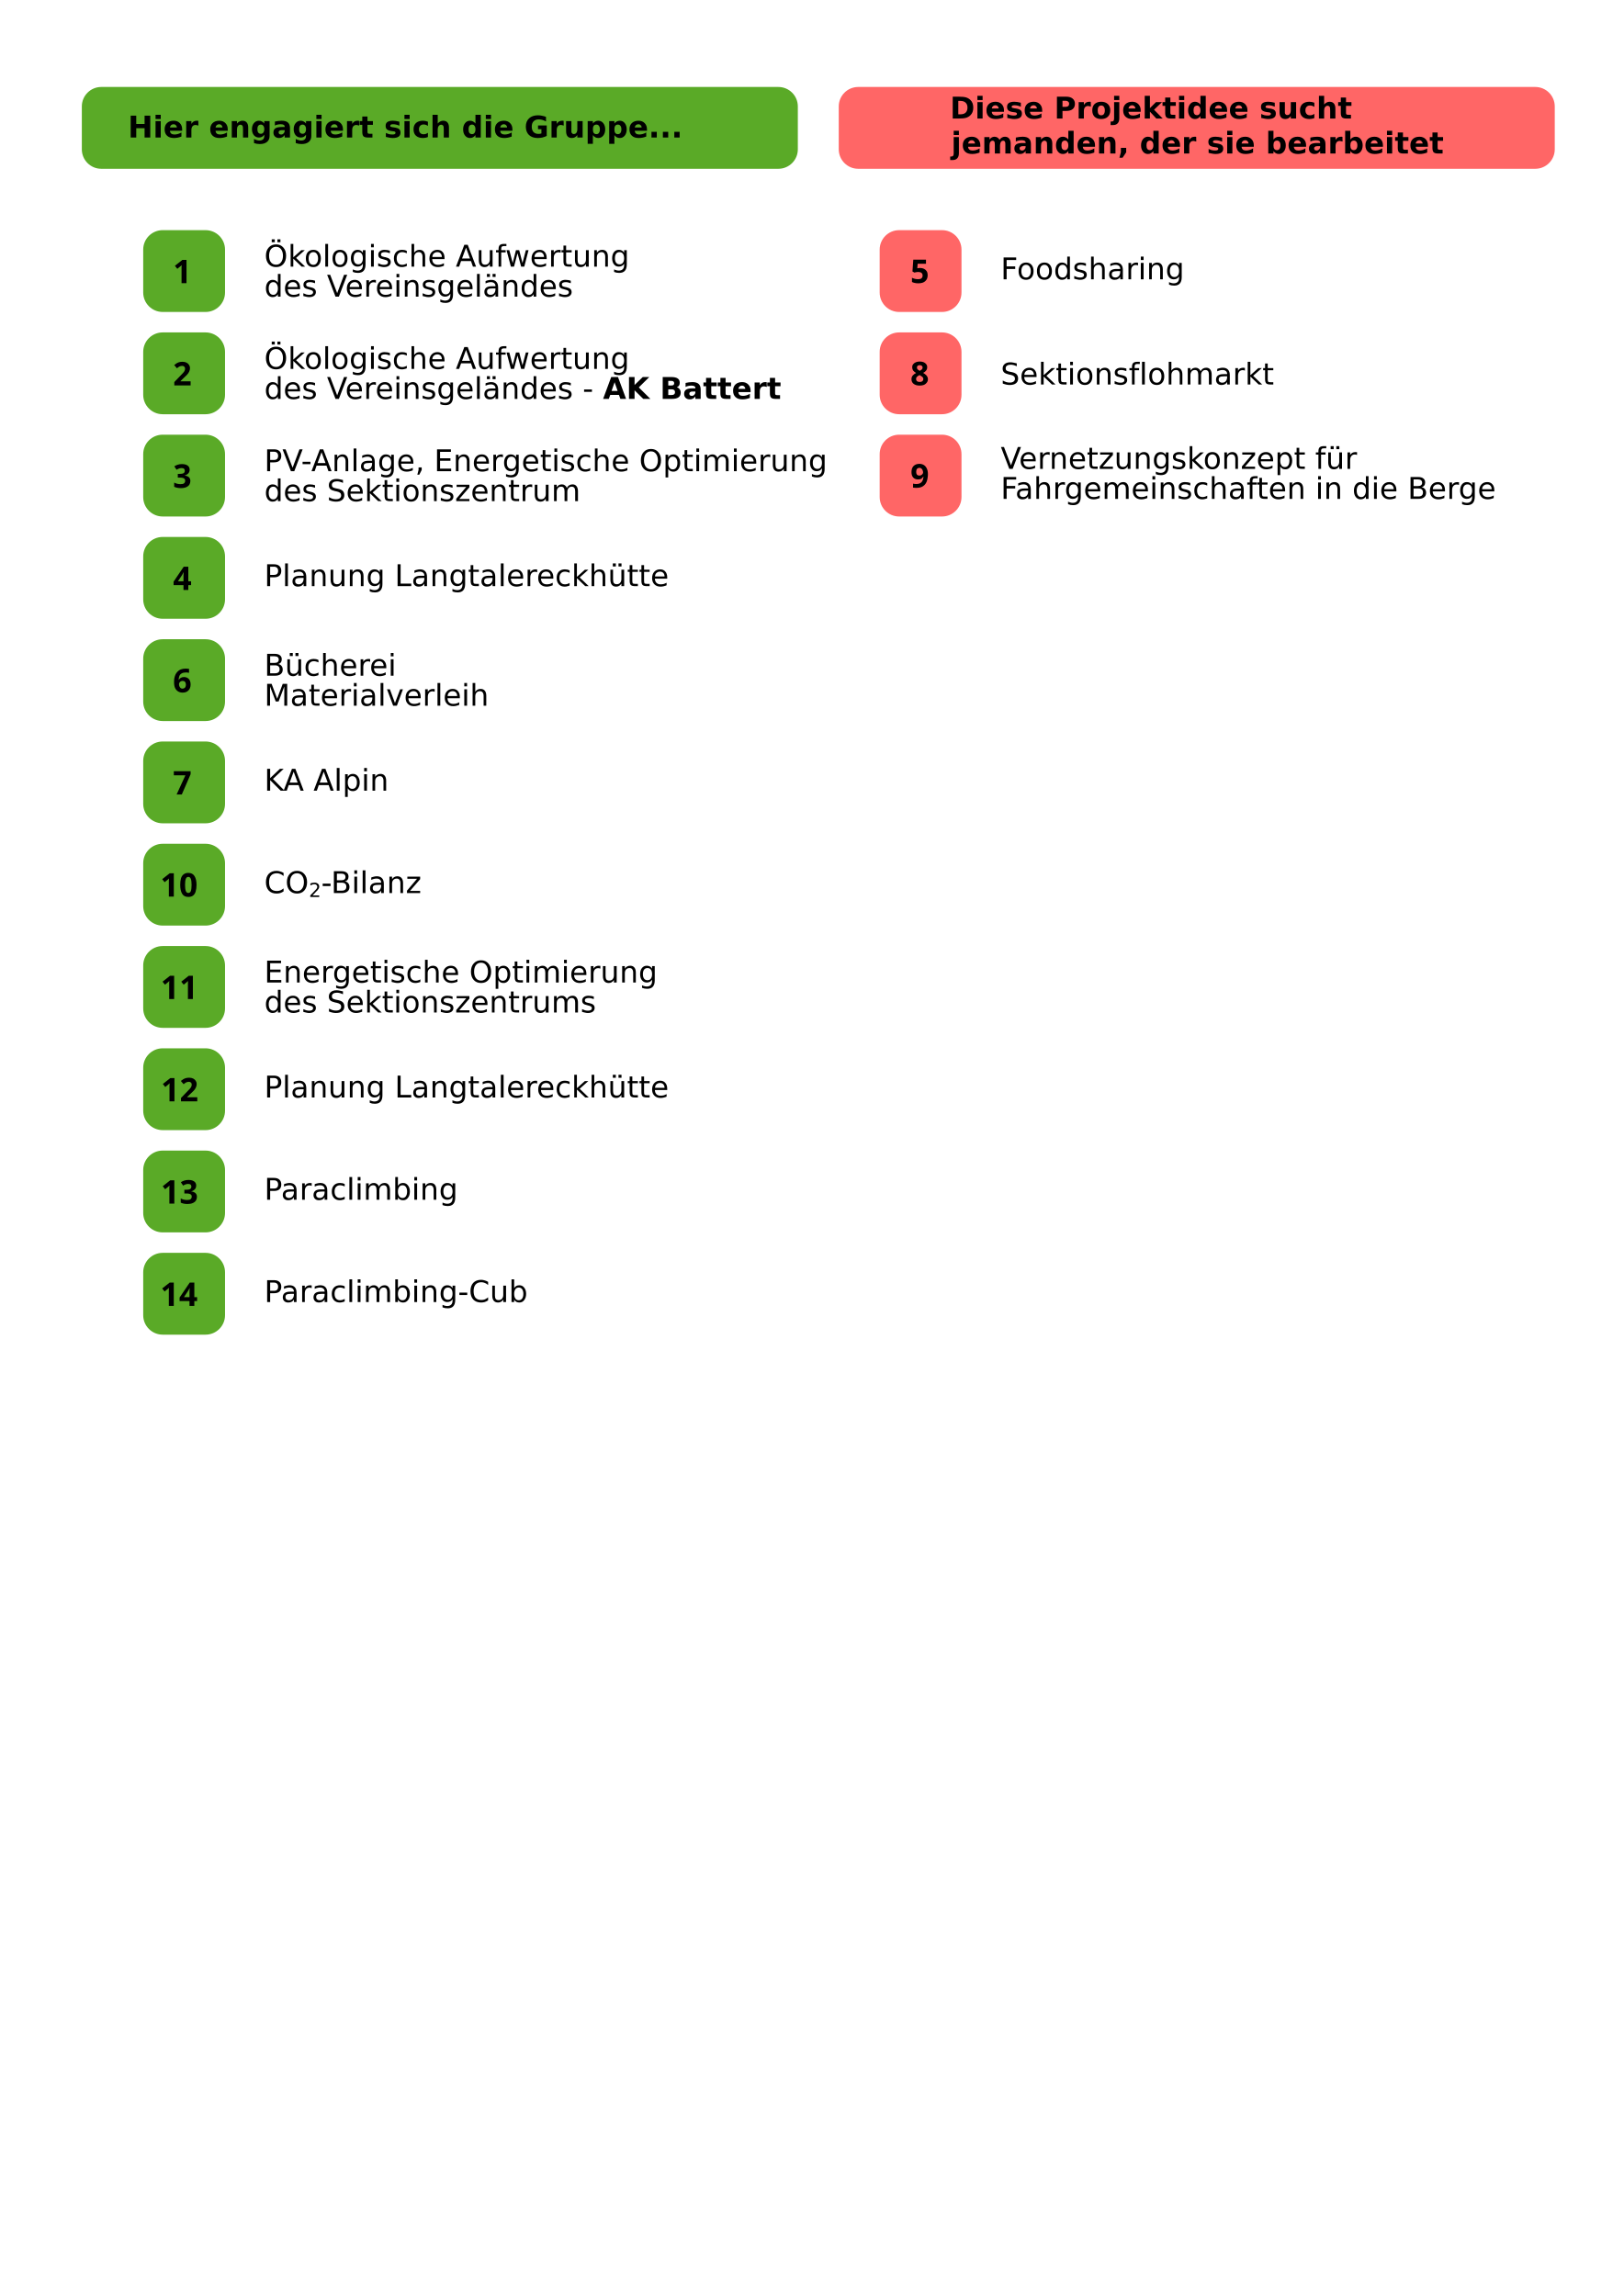
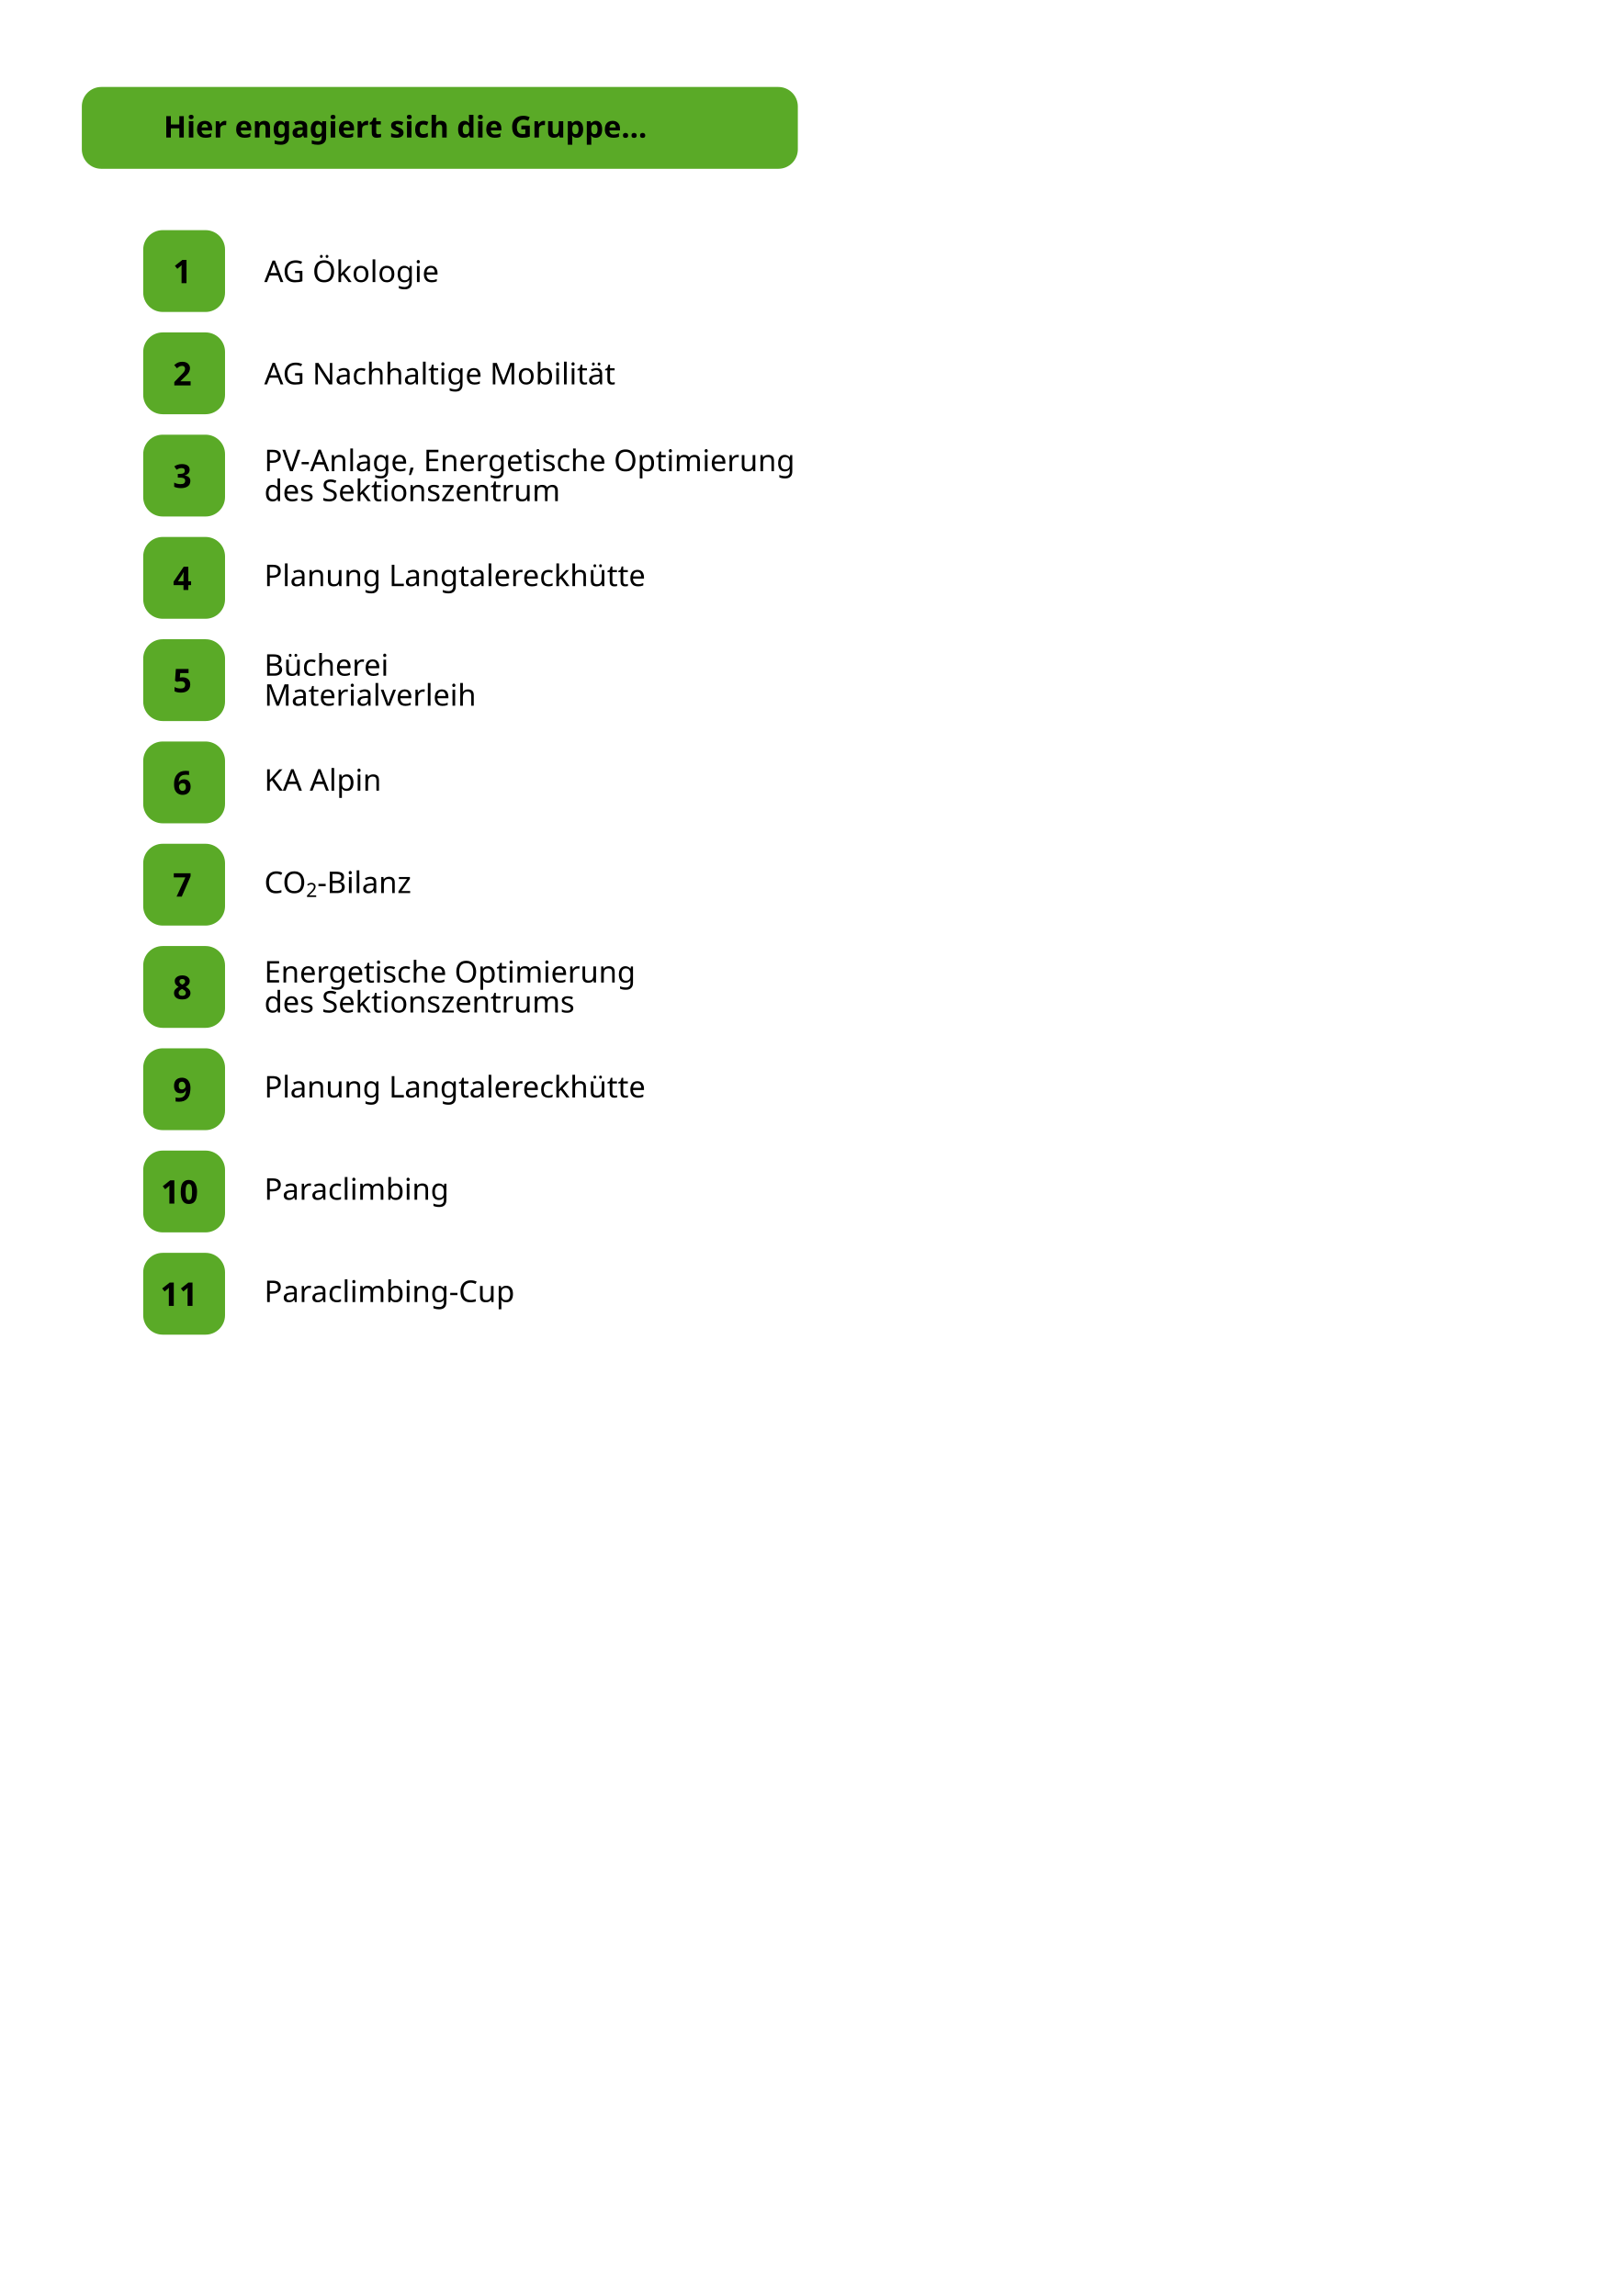
<svg xmlns="http://www.w3.org/2000/svg" width="210mm" height="297mm" viewBox="0 0 210 297" version="1.1" id="svg1490">
  <defs id="defs1484" />
  <g id="layer1">
    <g id="g2123">
      <rect ry="2.52" y="11.25" x="10.583" height="10.583" width="92.604" id="rect835-66" style="fill:#5aaa27;fill-opacity:1;stroke:none;stroke-width:0.9;stroke-linecap:square;stroke-linejoin:round;stroke-miterlimit:4;stroke-dasharray:none;stroke-opacity:1" />
      <text id="text839-7" y="17.789" x="56.911" style="font-style:normal;font-variant:normal;font-weight:normal;font-stretch:normal;font-size:4.939px;line-height:1.25;font-family:Verdana;-inkscape-font-specification:Verdana;font-variant-ligatures:normal;font-variant-caps:normal;font-variant-numeric:normal;text-align:center;letter-spacing:0px;word-spacing:0px;text-anchor:middle;fill:#000000;fill-opacity:1;stroke:none;stroke-width:0.706;stroke-miterlimit:4;stroke-dasharray:none" xml:space="preserve">
-         <tspan style="font-style:normal;font-variant:normal;font-weight:bold;font-stretch:normal;font-size:3.881px;font-family:'Bitstream Vera Sans';-inkscape-font-specification:'Bitstream Vera Sans Bold';font-variant-ligatures:normal;font-variant-caps:normal;font-variant-numeric:normal;text-align:center;text-anchor:middle;fill:#000000;fill-opacity:1;stroke-width:0.706;stroke-miterlimit:4;stroke-dasharray:none" y="17.789" x="56.911" id="tspan837-43">Hier engagiert sich die Gruppe...</tspan>
-       </text>
-     </g>
-     <rect style="fill:#ff6666;fill-opacity:1;stroke:none;stroke-width:2.087;stroke-linecap:square;stroke-linejoin:round;stroke-miterlimit:4;stroke-dasharray:none;stroke-opacity:0" id="rect835-66-24-0-52-35" width="92.604" height="10.583" x="108.479" y="11.25" ry="2.52" />
-     <g id="g2118" transform="translate(0.3888084,-0.1776296)">
-       <text id="text839-7-9" y="15.511" x="154.26" style="font-style:normal;font-variant:normal;font-weight:normal;font-stretch:normal;font-size:4.939px;line-height:1.25;font-family:Verdana;-inkscape-font-specification:Verdana;font-variant-ligatures:normal;font-variant-caps:normal;font-variant-numeric:normal;text-align:center;letter-spacing:0px;word-spacing:0px;text-anchor:middle;fill:#000000;fill-opacity:1;stroke:none;stroke-width:0.706;stroke-miterlimit:4;stroke-dasharray:none" xml:space="preserve">
-         <tspan style="font-style:normal;font-variant:normal;font-weight:bold;font-stretch:normal;font-size:3.881px;line-height:1;font-family:'Bitstream Vera Sans';-inkscape-font-specification:'Bitstream Vera Sans Bold';font-variant-ligatures:normal;font-variant-caps:normal;font-variant-numeric:normal;text-align:center;text-anchor:middle;fill:#000000;fill-opacity:1;stroke-width:0.706;stroke-miterlimit:4;stroke-dasharray:none" y="15.511" x="154.26" id="tspan837-43-4">Diese Projektidee sucht</tspan>
-         <tspan id="tspan2103" style="font-style:normal;font-variant:normal;font-weight:bold;font-stretch:normal;font-size:3.881px;line-height:1;font-family:'Bitstream Vera Sans';-inkscape-font-specification:'Bitstream Vera Sans Bold';font-variant-ligatures:normal;font-variant-caps:normal;font-variant-numeric:normal;text-align:center;text-anchor:middle;fill:#000000;fill-opacity:1;stroke-width:0.706;stroke-miterlimit:4;stroke-dasharray:none" y="21.685" x="154.26" />
-       </text>
-       <text id="text2111" y="20.038" x="122.628" style="font-style:normal;font-variant:normal;font-weight:bold;font-stretch:normal;font-size:3.881px;line-height:1;font-family:'Bitstream Vera Sans';-inkscape-font-specification:'Bitstream Vera Sans Bold';font-variant-ligatures:normal;font-variant-caps:normal;font-variant-numeric:normal;font-feature-settings:normal;text-align:start;writing-mode:lr-tb;text-anchor:start;fill:#000000;fill-opacity:0;stroke:none;stroke-width:0.265;stroke-opacity:1;paint-order:normal" xml:space="preserve">
-         <tspan style="fill:#000000;fill-opacity:1;stroke-width:0.265" y="20.038" x="122.628" id="tspan2109">jemanden, der sie bearbeitet</tspan>
+         <tspan style="font-style:normal;font-variant:normal;font-weight:bold;font-stretch:normal;font-size:3.881px;font-family:Verdana;-inkscape-font-specification:Verdana;font-variant-ligatures:normal;font-variant-caps:normal;font-variant-numeric:normal;text-align:center;text-anchor:middle;fill:#000000;fill-opacity:1;stroke-width:0.706;stroke-miterlimit:4;stroke-dasharray:none" y="17.789" x="56.911" id="tspan837-43">Hier engagiert sich die Gruppe...</tspan>
      </text>
    </g>
    <rect style="fill:#5aaa27;fill-opacity:1;stroke:none;stroke-width:0.706;stroke-linecap:square;stroke-linejoin:round;stroke-miterlimit:4;stroke-dasharray:none;stroke-opacity:0" id="rect835-66-24-0-1-1-6" width="10.583" height="10.583" x="18.521" y="29.771" ry="2.52" />
    <text xml:space="preserve" style="font-style:normal;font-weight:bold;font-size:4.233px;line-height:1.25;font-family:Verdana;letter-spacing:0px;word-spacing:0px;fill:#000000;fill-opacity:1;stroke:none;stroke-width:0.706;stroke-miterlimit:4;stroke-dasharray:none;-inkscape-font-specification:'Verdana Bold';font-stretch:normal;font-variant:normal;" x="22.37" y="36.631" id="text839-7-6-4">
      <tspan id="tspan837-43-06-1" x="22.37" y="36.631" style="font-style:normal;font-variant:normal;font-weight:bold;font-stretch:normal;font-size:4.233px;font-family:Verdana;-inkscape-font-specification:'Verdana Bold';fill:#000000;fill-opacity:1;stroke-width:0.706;stroke-miterlimit:4;stroke-dasharray:none;">1</tspan>
    </text>
-     <text id="text2174" y="34.49" x="34.176" style="font-style:normal;font-variant:normal;font-weight:bold;font-stretch:normal;font-size:3.881px;line-height:1;font-family:'Bitstream Vera Sans';-inkscape-font-specification:'Bitstream Vera Sans Bold';font-variant-ligatures:normal;font-variant-caps:normal;font-variant-numeric:normal;font-feature-settings:normal;text-align:start;writing-mode:lr-tb;text-anchor:start;fill:#000000;fill-opacity:1;stroke:none;stroke-width:0.265;stroke-opacity:1;paint-order:normal" xml:space="preserve">
-       <tspan style="font-style:normal;font-variant:normal;font-weight:normal;font-stretch:normal;line-height:1;font-family:'Bitstream Vera Sans';-inkscape-font-specification:'Bitstream Vera Sans';stroke-width:0.265" y="34.49" x="34.176" id="tspan2172">Ökologische Aufwertung</tspan>
-       <tspan id="tspan2176" style="font-style:normal;font-variant:normal;font-weight:normal;font-stretch:normal;line-height:1;font-family:'Bitstream Vera Sans';-inkscape-font-specification:'Bitstream Vera Sans';stroke-width:0.265" y="38.371" x="34.176">des Vereinsgeländes</tspan>
+     <text id="text2174" y="34.49" x="34.176" style="font-style:normal;font-variant:normal;font-weight:bold;font-stretch:normal;font-size:3.881px;line-height:1;font-family:Verdana;-inkscape-font-specification:Verdana;font-variant-ligatures:normal;font-variant-caps:normal;font-variant-numeric:normal;font-feature-settings:normal;text-align:start;writing-mode:lr-tb;text-anchor:start;fill:#000000;fill-opacity:1;stroke:none;stroke-width:0.265;stroke-opacity:1;paint-order:normal" xml:space="preserve">
+       <tspan style="font-style:normal;font-variant:normal;font-weight:normal;font-stretch:normal;line-height:1;font-family:Verdana;-inkscape-font-specification:'Bitstream Vera Sans';stroke-width:0.265" y="36.49" x="34.176" id="tspan2172">AG Ökologie</tspan>
    </text>
    <rect style="fill:#5aaa27;fill-opacity:1;stroke:none;stroke-width:0.706;stroke-linecap:square;stroke-linejoin:round;stroke-miterlimit:4;stroke-dasharray:none;stroke-opacity:0" id="rect835-66-24-0-1-1-6-6" width="10.583" height="10.583" x="18.521" y="43" ry="2.52" />
    <text xml:space="preserve" style="font-style:normal;font-weight:bold;font-size:4.233px;line-height:1.25;font-family:Verdana;letter-spacing:0px;word-spacing:0px;fill:#000000;fill-opacity:1;stroke:none;stroke-width:0.706;stroke-miterlimit:4;stroke-dasharray:none;-inkscape-font-specification:'Verdana Bold';font-stretch:normal;font-variant:normal;" x="22.37" y="49.861" id="text839-7-6-4-6">
      <tspan id="tspan837-43-06-1-18" x="22.37" y="49.861" style="font-style:normal;font-variant:normal;font-weight:bold;font-stretch:normal;font-size:4.233px;font-family:Verdana;-inkscape-font-specification:'Verdana Bold';fill:#000000;fill-opacity:1;stroke-width:0.706;stroke-miterlimit:4;stroke-dasharray:none;">2</tspan>
    </text>
-     <text id="text2174-2" y="47.719" x="34.176" style="font-style:normal;font-variant:normal;font-weight:bold;font-stretch:normal;font-size:3.881px;line-height:1;font-family:'Bitstream Vera Sans';-inkscape-font-specification:'Bitstream Vera Sans Bold';font-variant-ligatures:normal;font-variant-caps:normal;font-variant-numeric:normal;font-feature-settings:normal;text-align:start;writing-mode:lr-tb;text-anchor:start;fill:#000000;fill-opacity:1;stroke:none;stroke-width:0.265;stroke-opacity:1;paint-order:normal" xml:space="preserve">
-       <tspan style="font-style:normal;font-variant:normal;font-weight:normal;font-stretch:normal;line-height:1;font-family:'Bitstream Vera Sans';-inkscape-font-specification:'Bitstream Vera Sans';stroke-width:0.265" y="47.719" x="34.176" id="tspan2172-8">Ökologische Aufwertung</tspan>
-       <tspan id="tspan2176-5" style="font-style:normal;font-variant:normal;font-weight:normal;font-stretch:normal;line-height:1;font-family:'Bitstream Vera Sans';-inkscape-font-specification:'Bitstream Vera Sans';stroke-width:0.265" y="51.6" x="34.176">des Vereinsgeländes - <tspan style="-inkscape-font-specification:'Bitstream Vera Sans Bold';font-family:'Bitstream Vera Sans';font-weight:bold;font-style:normal;font-stretch:normal;font-variant:normal" id="tspan2491">AK Battert</tspan>
-       </tspan>
+     <text id="text2174-2" y="47.719" x="34.176" style="font-style:normal;font-variant:normal;font-weight:bold;font-stretch:normal;font-size:3.881px;line-height:1;font-family:Verdana;-inkscape-font-specification:Verdana;font-variant-ligatures:normal;font-variant-caps:normal;font-variant-numeric:normal;font-feature-settings:normal;text-align:start;writing-mode:lr-tb;text-anchor:start;fill:#000000;fill-opacity:1;stroke:none;stroke-width:0.265;stroke-opacity:1;paint-order:normal" xml:space="preserve">
+       <tspan style="font-style:normal;font-variant:normal;font-weight:normal;font-stretch:normal;line-height:1;font-family:Verdana;-inkscape-font-specification:'Bitstream Vera Sans';stroke-width:0.265" y="49.719" x="34.176" id="tspan2172-8">AG Nachhaltige Mobilität</tspan>
    </text>
    <rect style="fill:#5aaa27;fill-opacity:1;stroke:none;stroke-width:0.706;stroke-linecap:square;stroke-linejoin:round;stroke-miterlimit:4;stroke-dasharray:none;stroke-opacity:0" id="rect835-66-24-0-1-1-6-4" width="10.583" height="10.583" x="18.521" y="56.229" ry="2.52" />
    <text xml:space="preserve" style="font-style:normal;font-weight:bold;font-size:4.233px;line-height:1.25;font-family:Verdana;letter-spacing:0px;word-spacing:0px;fill:#000000;fill-opacity:1;stroke:none;stroke-width:0.706;stroke-miterlimit:4;stroke-dasharray:none;-inkscape-font-specification:'Verdana Bold';font-stretch:normal;font-variant:normal;" x="22.37" y="63.09" id="text839-7-6-4-3">
      <tspan id="tspan837-43-06-1-9" x="22.37" y="63.09" style="font-style:normal;font-variant:normal;font-weight:bold;font-stretch:normal;font-size:4.233px;font-family:Verdana;-inkscape-font-specification:'Verdana Bold';fill:#000000;fill-opacity:1;stroke-width:0.706;stroke-miterlimit:4;stroke-dasharray:none;">3</tspan>
    </text>
-     <text id="text2174-6" y="60.949" x="34.176" style="font-style:normal;font-variant:normal;font-weight:bold;font-stretch:normal;font-size:3.881px;line-height:1;font-family:'Bitstream Vera Sans';-inkscape-font-specification:'Bitstream Vera Sans Bold';font-variant-ligatures:normal;font-variant-caps:normal;font-variant-numeric:normal;font-feature-settings:normal;text-align:start;writing-mode:lr-tb;text-anchor:start;fill:#000000;fill-opacity:1;stroke:none;stroke-width:0.265;stroke-opacity:1;paint-order:normal" xml:space="preserve">
-       <tspan id="tspan2176-1" style="font-style:normal;font-variant:normal;font-weight:normal;font-stretch:normal;line-height:1;font-family:'Bitstream Vera Sans';-inkscape-font-specification:'Bitstream Vera Sans';stroke-width:0.265" y="60.949" x="34.176">PV-Anlage, Energetische Optimierung</tspan>
-       <tspan style="font-style:normal;font-variant:normal;font-weight:normal;font-stretch:normal;line-height:1;font-family:'Bitstream Vera Sans';-inkscape-font-specification:'Bitstream Vera Sans';stroke-width:0.265" y="64.829" x="34.176" id="tspan2495">des Sektionszentrum</tspan>
-     </text>
-     <text id="text2174-8" y="36.133" x="129.426" style="font-style:normal;font-variant:normal;font-weight:bold;font-stretch:normal;font-size:3.881px;line-height:1;font-family:'Bitstream Vera Sans';-inkscape-font-specification:'Bitstream Vera Sans Bold';font-variant-ligatures:normal;font-variant-caps:normal;font-variant-numeric:normal;font-feature-settings:normal;text-align:start;writing-mode:lr-tb;text-anchor:start;fill:#000000;fill-opacity:1;stroke:none;stroke-width:0.265;stroke-opacity:1;paint-order:normal" xml:space="preserve">
-       <tspan id="tspan2176-2" style="font-style:normal;font-variant:normal;font-weight:normal;font-stretch:normal;line-height:1;font-family:'Bitstream Vera Sans';-inkscape-font-specification:'Bitstream Vera Sans';stroke-width:0.265" y="36.133" x="129.426">Foodsharing</tspan>
-     </text>
-     <rect style="fill:#ff6666;fill-opacity:1;stroke:none;stroke-width:0.706;stroke-linecap:square;stroke-linejoin:round;stroke-miterlimit:4;stroke-dasharray:none;stroke-opacity:0" id="rect835-66-24-0-52-35-4" width="10.583" height="10.583" x="113.771" y="29.771" ry="2.52" />
-     <text xml:space="preserve" style="font-style:normal;font-weight:bold;font-size:4.233px;line-height:1.25;font-family:Verdana;letter-spacing:0px;word-spacing:0px;fill:#000000;fill-opacity:1;stroke:none;stroke-width:0.706;stroke-miterlimit:4;stroke-dasharray:none;-inkscape-font-specification:'Verdana Bold';font-stretch:normal;font-variant:normal;" x="117.746" y="36.602" id="text839-7-6-4-5">
-       <tspan id="tspan837-43-06-1-1" x="117.746" y="36.602" style="font-style:normal;font-variant:normal;font-weight:bold;font-stretch:normal;font-size:4.233px;font-family:Verdana;-inkscape-font-specification:'Verdana Bold';fill:#000000;fill-opacity:1;stroke-width:0.706;stroke-miterlimit:4;stroke-dasharray:none;">5</tspan>
-     </text>
-     <text id="text2174-8-9" y="49.738" x="129.426" style="font-style:normal;font-variant:normal;font-weight:bold;font-stretch:normal;font-size:3.881px;line-height:1;font-family:'Bitstream Vera Sans';-inkscape-font-specification:'Bitstream Vera Sans Bold';font-variant-ligatures:normal;font-variant-caps:normal;font-variant-numeric:normal;font-feature-settings:normal;text-align:start;writing-mode:lr-tb;text-anchor:start;fill:#000000;fill-opacity:1;stroke:none;stroke-width:0.265;stroke-opacity:1;paint-order:normal" xml:space="preserve">
-       <tspan id="tspan2176-2-7" style="font-style:normal;font-variant:normal;font-weight:normal;font-stretch:normal;line-height:1;font-family:'Bitstream Vera Sans';-inkscape-font-specification:'Bitstream Vera Sans';stroke-width:0.265" y="49.738" x="129.426">Sektionsflohmarkt</tspan>
-     </text>
-     <rect style="fill:#ff6666;fill-opacity:1;stroke:none;stroke-width:0.706;stroke-linecap:square;stroke-linejoin:round;stroke-miterlimit:4;stroke-dasharray:none;stroke-opacity:0" id="rect835-66-24-0-52-35-4-5" width="10.583" height="10.583" x="113.771" y="43" ry="2.52" />
-     <text xml:space="preserve" style="font-style:normal;font-weight:bold;font-size:4.233px;line-height:1.25;font-family:Verdana;letter-spacing:0px;word-spacing:0px;fill:#000000;fill-opacity:1;stroke:none;stroke-width:0.706;stroke-miterlimit:4;stroke-dasharray:none;-inkscape-font-specification:'Verdana Bold';font-stretch:normal;font-variant:normal;" x="117.746" y="49.832" id="text839-7-6-4-5-4">
-       <tspan id="tspan837-43-06-1-1-4" x="117.746" y="49.832" style="font-style:normal;font-variant:normal;font-weight:bold;font-stretch:normal;font-size:4.233px;font-family:Verdana;-inkscape-font-specification:'Verdana Bold';fill:#000000;fill-opacity:1;stroke-width:0.706;stroke-miterlimit:4;stroke-dasharray:none;">8</tspan>
-     </text>
-     <text id="text2174-8-6" y="60.651" x="129.426" style="font-style:normal;font-variant:normal;font-weight:bold;font-stretch:normal;font-size:3.881px;line-height:1;font-family:'Bitstream Vera Sans';-inkscape-font-specification:'Bitstream Vera Sans Bold';font-variant-ligatures:normal;font-variant-caps:normal;font-variant-numeric:normal;font-feature-settings:normal;text-align:start;writing-mode:lr-tb;text-anchor:start;fill:#000000;fill-opacity:1;stroke:none;stroke-width:0.265;stroke-opacity:1;paint-order:normal" xml:space="preserve">
-       <tspan id="tspan2176-2-6" style="font-style:normal;font-variant:normal;font-weight:normal;font-stretch:normal;line-height:1;font-family:'Bitstream Vera Sans';-inkscape-font-specification:'Bitstream Vera Sans';stroke-width:0.265" y="60.651" x="129.426">Vernetzungskonzept für</tspan>
-       <tspan style="font-style:normal;font-variant:normal;font-weight:normal;font-stretch:normal;line-height:1;font-family:'Bitstream Vera Sans';-inkscape-font-specification:'Bitstream Vera Sans';stroke-width:0.265" y="64.532" x="129.426" id="tspan2339">Fahrgemeinschaften in die Berge</tspan>
-     </text>
-     <rect style="fill:#ff6666;fill-opacity:1;stroke:none;stroke-width:0.706;stroke-linecap:square;stroke-linejoin:round;stroke-miterlimit:4;stroke-dasharray:none;stroke-opacity:0" id="rect835-66-24-0-52-35-4-51" width="10.583" height="10.583" x="113.771" y="56.229" ry="2.52" />
-     <text xml:space="preserve" style="font-style:normal;font-weight:bold;font-size:4.233px;line-height:1.25;font-family:Verdana;letter-spacing:0px;word-spacing:0px;fill:#000000;fill-opacity:1;stroke:none;stroke-width:0.706;stroke-miterlimit:4;stroke-dasharray:none;-inkscape-font-specification:'Verdana Bold';font-stretch:normal;font-variant:normal;" x="117.746" y="63.061" id="text839-7-6-4-5-49">
-       <tspan id="tspan837-43-06-1-1-5" x="117.746" y="63.061" style="font-style:normal;font-variant:normal;font-weight:bold;font-stretch:normal;font-size:4.233px;font-family:Verdana;-inkscape-font-specification:'Verdana Bold';fill:#000000;fill-opacity:1;stroke-width:0.706;stroke-miterlimit:4;stroke-dasharray:none;">9</tspan>
+     <text id="text2174-6" y="60.949" x="34.176" style="font-style:normal;font-variant:normal;font-weight:bold;font-stretch:normal;font-size:3.881px;line-height:1;font-family:Verdana;-inkscape-font-specification:Verdana;font-variant-ligatures:normal;font-variant-caps:normal;font-variant-numeric:normal;font-feature-settings:normal;text-align:start;writing-mode:lr-tb;text-anchor:start;fill:#000000;fill-opacity:1;stroke:none;stroke-width:0.265;stroke-opacity:1;paint-order:normal" xml:space="preserve">
+       <tspan id="tspan2176-1" style="font-style:normal;font-variant:normal;font-weight:normal;font-stretch:normal;line-height:1;font-family:Verdana;-inkscape-font-specification:'Bitstream Vera Sans';stroke-width:0.265" y="60.949" x="34.176">PV-Anlage, Energetische Optimierung</tspan>
+       <tspan style="font-style:normal;font-variant:normal;font-weight:normal;font-stretch:normal;line-height:1;font-family:Verdana;-inkscape-font-specification:'Bitstream Vera Sans';stroke-width:0.265" y="64.829" x="34.176" id="tspan2495">des Sektionszentrum</tspan>
    </text>
    <rect style="fill:#5aaa27;fill-opacity:1;stroke:none;stroke-width:0.706;stroke-linecap:square;stroke-linejoin:round;stroke-miterlimit:4;stroke-dasharray:none;stroke-opacity:0" id="rect835-66-24-0-1-1-6-7" width="10.583" height="10.583" x="18.521" y="69.458" ry="2.52" />
    <text xml:space="preserve" style="font-style:normal;font-weight:bold;font-size:4.233px;line-height:1.25;font-family:Verdana;letter-spacing:0px;word-spacing:0px;fill:#000000;fill-opacity:1;stroke:none;stroke-width:0.706;stroke-miterlimit:4;stroke-dasharray:none;-inkscape-font-specification:'Verdana Bold';font-stretch:normal;font-variant:normal;" x="22.37" y="76.319" id="text839-7-6-4-2">
      <tspan id="tspan837-43-06-1-0" x="22.37" y="76.319" style="font-style:normal;font-variant:normal;font-weight:bold;font-stretch:normal;font-size:4.233px;font-family:Verdana;-inkscape-font-specification:'Verdana Bold';fill:#000000;fill-opacity:1;stroke-width:0.706;stroke-miterlimit:4;stroke-dasharray:none;">4</tspan>
    </text>
-     <text id="text2174-9" y="75.821" x="34.176" style="font-style:normal;font-variant:normal;font-weight:bold;font-stretch:normal;font-size:3.881px;line-height:1;font-family:'Bitstream Vera Sans';-inkscape-font-specification:'Bitstream Vera Sans Bold';font-variant-ligatures:normal;font-variant-caps:normal;font-variant-numeric:normal;font-feature-settings:normal;text-align:start;writing-mode:lr-tb;text-anchor:start;fill:#000000;fill-opacity:1;stroke:none;stroke-width:0.265;stroke-opacity:1;paint-order:normal" xml:space="preserve">
-       <tspan id="tspan2176-58" style="font-style:normal;font-variant:normal;font-weight:normal;font-stretch:normal;line-height:1;font-family:'Bitstream Vera Sans';-inkscape-font-specification:'Bitstream Vera Sans';stroke-width:0.265" y="75.821" x="34.176">Planung Langtalereckhütte</tspan>
+     <text id="text2174-9" y="75.821" x="34.176" style="font-style:normal;font-variant:normal;font-weight:bold;font-stretch:normal;font-size:3.881px;line-height:1;font-family:Verdana;-inkscape-font-specification:Verdana;font-variant-ligatures:normal;font-variant-caps:normal;font-variant-numeric:normal;font-feature-settings:normal;text-align:start;writing-mode:lr-tb;text-anchor:start;fill:#000000;fill-opacity:1;stroke:none;stroke-width:0.265;stroke-opacity:1;paint-order:normal" xml:space="preserve">
+       <tspan id="tspan2176-58" style="font-style:normal;font-variant:normal;font-weight:normal;font-stretch:normal;line-height:1;font-family:Verdana;-inkscape-font-specification:'Bitstream Vera Sans';stroke-width:0.265" y="75.821" x="34.176">Planung Langtalereckhütte</tspan>
    </text>
    <rect style="fill:#5aaa27;fill-opacity:1;stroke:none;stroke-width:0.706;stroke-linecap:square;stroke-linejoin:round;stroke-miterlimit:4;stroke-dasharray:none;stroke-opacity:0" id="rect835-66-24-0-1-1-6-6-7" width="10.583" height="10.583" x="18.521" y="82.688" ry="2.52" />
    <text xml:space="preserve" style="font-style:normal;font-weight:bold;font-size:4.233px;line-height:1.25;font-family:Verdana;letter-spacing:0px;word-spacing:0px;fill:#000000;fill-opacity:1;stroke:none;stroke-width:0.706;stroke-miterlimit:4;stroke-dasharray:none;-inkscape-font-specification:'Verdana Bold';font-stretch:normal;font-variant:normal;" x="22.37" y="89.548" id="text839-7-6-4-6-3">
-       <tspan id="tspan837-43-06-1-18-5" x="22.37" y="89.548" style="font-style:normal;font-variant:normal;font-weight:bold;font-stretch:normal;font-size:4.233px;font-family:Verdana;-inkscape-font-specification:'Verdana Bold';fill:#000000;fill-opacity:1;stroke-width:0.706;stroke-miterlimit:4;stroke-dasharray:none;">6</tspan>
+       <tspan id="tspan837-43-06-1-18-5" x="22.37" y="89.548" style="font-style:normal;font-variant:normal;font-weight:bold;font-stretch:normal;font-size:4.233px;font-family:Verdana;-inkscape-font-specification:'Verdana Bold';fill:#000000;fill-opacity:1;stroke-width:0.706;stroke-miterlimit:4;stroke-dasharray:none;">5</tspan>
    </text>
-     <text id="text2174-2-8" y="87.407" x="34.176" style="font-style:normal;font-variant:normal;font-weight:bold;font-stretch:normal;font-size:3.881px;line-height:1;font-family:'Bitstream Vera Sans';-inkscape-font-specification:'Bitstream Vera Sans Bold';font-variant-ligatures:normal;font-variant-caps:normal;font-variant-numeric:normal;font-feature-settings:normal;text-align:start;writing-mode:lr-tb;text-anchor:start;fill:#000000;fill-opacity:1;stroke:none;stroke-width:0.265;stroke-opacity:1;paint-order:normal" xml:space="preserve">
-       <tspan style="font-style:normal;font-variant:normal;font-weight:normal;font-stretch:normal;line-height:1;font-family:'Bitstream Vera Sans';-inkscape-font-specification:'Bitstream Vera Sans';stroke-width:0.265" y="87.407" x="34.176" id="tspan2172-8-1">Bücherei</tspan>
-       <tspan id="tspan2176-5-6" style="font-style:normal;font-variant:normal;font-weight:normal;font-stretch:normal;line-height:1;font-family:'Bitstream Vera Sans';-inkscape-font-specification:'Bitstream Vera Sans';stroke-width:0.265" y="91.287" x="34.176">Materialverleih</tspan>
+     <text id="text2174-2-8" y="87.407" x="34.176" style="font-style:normal;font-variant:normal;font-weight:bold;font-stretch:normal;font-size:3.881px;line-height:1;font-family:Verdana;-inkscape-font-specification:Verdana;font-variant-ligatures:normal;font-variant-caps:normal;font-variant-numeric:normal;font-feature-settings:normal;text-align:start;writing-mode:lr-tb;text-anchor:start;fill:#000000;fill-opacity:1;stroke:none;stroke-width:0.265;stroke-opacity:1;paint-order:normal" xml:space="preserve">
+       <tspan style="font-style:normal;font-variant:normal;font-weight:normal;font-stretch:normal;line-height:1;font-family:Verdana;-inkscape-font-specification:'Bitstream Vera Sans';stroke-width:0.265" y="87.407" x="34.176" id="tspan2172-8-1">Bücherei</tspan>
+       <tspan id="tspan2176-5-6" style="font-style:normal;font-variant:normal;font-weight:normal;font-stretch:normal;line-height:1;font-family:Verdana;-inkscape-font-specification:'Bitstream Vera Sans';stroke-width:0.265" y="91.287" x="34.176">Materialverleih</tspan>
    </text>
    <rect style="fill:#5aaa27;fill-opacity:1;stroke:none;stroke-width:0.706;stroke-linecap:square;stroke-linejoin:round;stroke-miterlimit:4;stroke-dasharray:none;stroke-opacity:0" id="rect835-66-24-0-1-1-6-4-1" width="10.583" height="10.583" x="18.521" y="95.917" ry="2.52" />
    <text xml:space="preserve" style="font-style:normal;font-weight:bold;font-size:4.233px;line-height:1.25;font-family:Verdana;letter-spacing:0px;word-spacing:0px;fill:#000000;fill-opacity:1;stroke:none;stroke-width:0.706;stroke-miterlimit:4;stroke-dasharray:none;-inkscape-font-specification:'Verdana Bold';font-stretch:normal;font-variant:normal;" x="22.37" y="102.777" id="text839-7-6-4-3-5">
-       <tspan id="tspan837-43-06-1-9-0" x="22.37" y="102.777" style="font-style:normal;font-variant:normal;font-weight:bold;font-stretch:normal;font-size:4.233px;font-family:Verdana;-inkscape-font-specification:'Verdana Bold';fill:#000000;fill-opacity:1;stroke-width:0.706;stroke-miterlimit:4;stroke-dasharray:none;">7</tspan>
+       <tspan id="tspan837-43-06-1-9-0" x="22.37" y="102.777" style="font-style:normal;font-variant:normal;font-weight:bold;font-stretch:normal;font-size:4.233px;font-family:Verdana;-inkscape-font-specification:'Verdana Bold';fill:#000000;fill-opacity:1;stroke-width:0.706;stroke-miterlimit:4;stroke-dasharray:none;">6</tspan>
    </text>
-     <text id="text2174-6-3" y="102.279" x="34.176" style="font-style:normal;font-variant:normal;font-weight:bold;font-stretch:normal;font-size:3.881px;line-height:1;font-family:'Bitstream Vera Sans';-inkscape-font-specification:'Bitstream Vera Sans Bold';font-variant-ligatures:normal;font-variant-caps:normal;font-variant-numeric:normal;font-feature-settings:normal;text-align:start;writing-mode:lr-tb;text-anchor:start;fill:#000000;fill-opacity:1;stroke:none;stroke-width:0.265;stroke-opacity:1;paint-order:normal" xml:space="preserve">
-       <tspan id="tspan2176-1-2" style="font-style:normal;font-variant:normal;font-weight:normal;font-stretch:normal;line-height:1;font-family:'Bitstream Vera Sans';-inkscape-font-specification:'Bitstream Vera Sans';stroke-width:0.265" y="102.279" x="34.176">KA Alpin</tspan>
+     <text id="text2174-6-3" y="102.279" x="34.176" style="font-style:normal;font-variant:normal;font-weight:bold;font-stretch:normal;font-size:3.881px;line-height:1;font-family:Verdana;-inkscape-font-specification:Verdana;font-variant-ligatures:normal;font-variant-caps:normal;font-variant-numeric:normal;font-feature-settings:normal;text-align:start;writing-mode:lr-tb;text-anchor:start;fill:#000000;fill-opacity:1;stroke:none;stroke-width:0.265;stroke-opacity:1;paint-order:normal" xml:space="preserve">
+       <tspan id="tspan2176-1-2" style="font-style:normal;font-variant:normal;font-weight:normal;font-stretch:normal;line-height:1;font-family:Verdana;-inkscape-font-specification:'Bitstream Vera Sans';stroke-width:0.265" y="102.279" x="34.176">KA Alpin</tspan>
    </text>
    <rect style="fill:#5aaa27;fill-opacity:1;stroke:none;stroke-width:0.706;stroke-linecap:square;stroke-linejoin:round;stroke-miterlimit:4;stroke-dasharray:none;stroke-opacity:0" id="rect835-66-24-0-1-1-6-1" width="10.583" height="10.583" x="18.521" y="109.146" ry="2.52" />
    <text xml:space="preserve" style="font-style:normal;font-weight:bold;font-size:4.233px;line-height:1.25;font-family:Verdana;letter-spacing:0px;word-spacing:0px;fill:#000000;fill-opacity:1;stroke:none;stroke-width:0.706;stroke-miterlimit:4;stroke-dasharray:none;-inkscape-font-specification:'Verdana Bold';font-stretch:normal;font-variant:normal;" x="20.731" y="115.978" id="text839-7-6-4-9">
-       <tspan id="tspan837-43-06-1-8" x="20.731" y="115.978" style="font-style:normal;font-variant:normal;font-weight:bold;font-stretch:normal;font-size:4.233px;font-family:Verdana;-inkscape-font-specification:'Verdana Bold';fill:#000000;fill-opacity:1;stroke-width:0.706;stroke-miterlimit:4;stroke-dasharray:none;">10</tspan>
+       <tspan id="tspan837-43-06-1-8" x="22.369" y="115.978" style="font-style:normal;font-variant:normal;font-weight:bold;font-stretch:normal;font-size:4.233px;font-family:Verdana;-inkscape-font-specification:'Verdana Bold';fill:#000000;fill-opacity:1;stroke-width:0.706;stroke-miterlimit:4;stroke-dasharray:none;">7</tspan>
    </text>
-     <text id="text2174-3" y="115.524" x="34.176" style="font-style:normal;font-variant:normal;font-weight:bold;font-stretch:normal;font-size:3.881px;line-height:1;font-family:'Bitstream Vera Sans';-inkscape-font-specification:'Bitstream Vera Sans Bold';font-variant-ligatures:normal;font-variant-caps:normal;font-variant-numeric:normal;font-feature-settings:normal;text-align:start;writing-mode:lr-tb;text-anchor:start;fill:#000000;fill-opacity:1;stroke:none;stroke-width:0.265;stroke-opacity:1;paint-order:normal" xml:space="preserve">
-       <tspan id="tspan2176-0" style="font-style:normal;font-variant:normal;font-weight:normal;font-stretch:normal;line-height:1;font-family:'Bitstream Vera Sans';-inkscape-font-specification:'Bitstream Vera Sans';stroke-width:0.265" y="115.524" x="34.176">CO<tspan style="font-size:65%;baseline-shift:sub" id="tspan2503">2</tspan>-Bilanz</tspan>
+     <text id="text2174-3" y="115.524" x="34.176" style="font-style:normal;font-variant:normal;font-weight:bold;font-stretch:normal;font-size:3.881px;line-height:1;font-family:Verdana;-inkscape-font-specification:Verdana;font-variant-ligatures:normal;font-variant-caps:normal;font-variant-numeric:normal;font-feature-settings:normal;text-align:start;writing-mode:lr-tb;text-anchor:start;fill:#000000;fill-opacity:1;stroke:none;stroke-width:0.265;stroke-opacity:1;paint-order:normal" xml:space="preserve">
+       <tspan id="tspan2176-0" style="font-style:normal;font-variant:normal;font-weight:normal;font-stretch:normal;line-height:1;font-family:Verdana;-inkscape-font-specification:'Bitstream Vera Sans';stroke-width:0.265" y="115.524" x="34.176">CO<tspan style="font-size:65%;baseline-shift:sub" id="tspan2503">2</tspan>-Bilanz</tspan>
    </text>
    <rect style="fill:#5aaa27;fill-opacity:1;stroke:none;stroke-width:0.706;stroke-linecap:square;stroke-linejoin:round;stroke-miterlimit:4;stroke-dasharray:none;stroke-opacity:0" id="rect835-66-24-0-1-1-6-6-5" width="10.583" height="10.583" x="18.521" y="122.375" ry="2.52" />
    <text xml:space="preserve" style="font-style:normal;font-weight:bold;font-size:4.233px;line-height:1.25;font-family:Verdana;letter-spacing:0px;word-spacing:0px;fill:#000000;fill-opacity:1;stroke:none;stroke-width:0.706;stroke-miterlimit:4;stroke-dasharray:none;-inkscape-font-specification:'Verdana Bold';font-stretch:normal;font-variant:normal;" x="20.775" y="129.236" id="text839-7-6-4-6-2">
-       <tspan id="tspan837-43-06-1-18-6" x="20.775" y="129.236" style="font-style:normal;font-variant:normal;font-weight:bold;font-stretch:normal;font-size:4.233px;font-family:Verdana;-inkscape-font-specification:'Verdana Bold';fill:#000000;fill-opacity:1;stroke-width:0.706;stroke-miterlimit:4;stroke-dasharray:none;">11</tspan>
+       <tspan id="tspan837-43-06-1-18-6" x="22.369" y="129.236" style="font-style:normal;font-variant:normal;font-weight:bold;font-stretch:normal;font-size:4.233px;font-family:Verdana;-inkscape-font-specification:'Verdana Bold';fill:#000000;fill-opacity:1;stroke-width:0.706;stroke-miterlimit:4;stroke-dasharray:none;">8</tspan>
    </text>
-     <text id="text2174-2-6" y="127.094" x="34.176" style="font-style:normal;font-variant:normal;font-weight:bold;font-stretch:normal;font-size:3.881px;line-height:1;font-family:'Bitstream Vera Sans';-inkscape-font-specification:'Bitstream Vera Sans Bold';font-variant-ligatures:normal;font-variant-caps:normal;font-variant-numeric:normal;font-feature-settings:normal;text-align:start;writing-mode:lr-tb;text-anchor:start;fill:#000000;fill-opacity:1;stroke:none;stroke-width:0.265;stroke-opacity:1;paint-order:normal" xml:space="preserve">
-       <tspan style="font-style:normal;font-variant:normal;font-weight:normal;font-stretch:normal;line-height:1;font-family:'Bitstream Vera Sans';-inkscape-font-specification:'Bitstream Vera Sans';stroke-width:0.265" y="127.094" x="34.176" id="tspan2172-8-4">Energetische Optimierung</tspan>
-       <tspan id="tspan2176-5-7" style="font-style:normal;font-variant:normal;font-weight:normal;font-stretch:normal;line-height:1;font-family:'Bitstream Vera Sans';-inkscape-font-specification:'Bitstream Vera Sans';stroke-width:0.265" y="130.975" x="34.176">des Sektionszentrums</tspan>
+     <text id="text2174-2-6" y="127.094" x="34.176" style="font-style:normal;font-variant:normal;font-weight:bold;font-stretch:normal;font-size:3.881px;line-height:1;font-family:Verdana;-inkscape-font-specification:Verdana;font-variant-ligatures:normal;font-variant-caps:normal;font-variant-numeric:normal;font-feature-settings:normal;text-align:start;writing-mode:lr-tb;text-anchor:start;fill:#000000;fill-opacity:1;stroke:none;stroke-width:0.265;stroke-opacity:1;paint-order:normal" xml:space="preserve">
+       <tspan style="font-style:normal;font-variant:normal;font-weight:normal;font-stretch:normal;line-height:1;font-family:Verdana;-inkscape-font-specification:'Bitstream Vera Sans';stroke-width:0.265" y="127.094" x="34.176" id="tspan2172-8-4">Energetische Optimierung</tspan>
+       <tspan id="tspan2176-5-7" style="font-style:normal;font-variant:normal;font-weight:normal;font-stretch:normal;line-height:1;font-family:Verdana;-inkscape-font-specification:'Bitstream Vera Sans';stroke-width:0.265" y="130.975" x="34.176">des Sektionszentrums</tspan>
    </text>
    <rect style="fill:#5aaa27;fill-opacity:1;stroke:none;stroke-width:0.706;stroke-linecap:square;stroke-linejoin:round;stroke-miterlimit:4;stroke-dasharray:none;stroke-opacity:0" id="rect835-66-24-0-1-1-6-4-3" width="10.583" height="10.583" x="18.521" y="135.604" ry="2.52" />
    <text xml:space="preserve" style="font-style:normal;font-weight:bold;font-size:4.233px;line-height:1.25;font-family:Verdana;letter-spacing:0px;word-spacing:0px;fill:#000000;fill-opacity:1;stroke:none;stroke-width:0.706;stroke-miterlimit:4;stroke-dasharray:none;-inkscape-font-specification:'Verdana Bold';font-stretch:normal;font-variant:normal;" x="20.813" y="142.465" id="text839-7-6-4-3-6">
-       <tspan id="tspan837-43-06-1-9-04" x="20.813" y="142.465" style="font-style:normal;font-variant:normal;font-weight:bold;font-stretch:normal;font-size:4.233px;font-family:Verdana;-inkscape-font-specification:'Verdana Bold';fill:#000000;fill-opacity:1;stroke-width:0.706;stroke-miterlimit:4;stroke-dasharray:none;">12</tspan>
+       <tspan id="tspan837-43-06-1-9-04" x="22.369" y="142.465" style="font-style:normal;font-variant:normal;font-weight:bold;font-stretch:normal;font-size:4.233px;font-family:Verdana;-inkscape-font-specification:'Verdana Bold';fill:#000000;fill-opacity:1;stroke-width:0.706;stroke-miterlimit:4;stroke-dasharray:none;">9</tspan>
    </text>
-     <text id="text2174-6-9" y="141.966" x="34.176" style="font-style:normal;font-variant:normal;font-weight:bold;font-stretch:normal;font-size:3.881px;line-height:1;font-family:'Bitstream Vera Sans';-inkscape-font-specification:'Bitstream Vera Sans Bold';font-variant-ligatures:normal;font-variant-caps:normal;font-variant-numeric:normal;font-feature-settings:normal;text-align:start;writing-mode:lr-tb;text-anchor:start;fill:#000000;fill-opacity:1;stroke:none;stroke-width:0.265;stroke-opacity:1;paint-order:normal" xml:space="preserve">
-       <tspan id="tspan2176-1-3" style="font-style:normal;font-variant:normal;font-weight:normal;font-stretch:normal;line-height:1;font-family:'Bitstream Vera Sans';-inkscape-font-specification:'Bitstream Vera Sans';stroke-width:0.265" y="141.966" x="34.176">Planung Langtalereckhütte</tspan>
+     <text id="text2174-6-9" y="141.966" x="34.176" style="font-style:normal;font-variant:normal;font-weight:bold;font-stretch:normal;font-size:3.881px;line-height:1;font-family:Verdana;-inkscape-font-specification:Verdana;font-variant-ligatures:normal;font-variant-caps:normal;font-variant-numeric:normal;font-feature-settings:normal;text-align:start;writing-mode:lr-tb;text-anchor:start;fill:#000000;fill-opacity:1;stroke:none;stroke-width:0.265;stroke-opacity:1;paint-order:normal" xml:space="preserve">
+       <tspan id="tspan2176-1-3" style="font-style:normal;font-variant:normal;font-weight:normal;font-stretch:normal;line-height:1;font-family:Verdana;-inkscape-font-specification:'Bitstream Vera Sans';stroke-width:0.265" y="141.966" x="34.176">Planung Langtalereckhütte</tspan>
    </text>
    <rect style="fill:#5aaa27;fill-opacity:1;stroke:none;stroke-width:0.706;stroke-linecap:square;stroke-linejoin:round;stroke-miterlimit:4;stroke-dasharray:none;stroke-opacity:0" id="rect835-66-24-0-1-1-6-8" width="10.583" height="10.583" x="18.521" y="148.833" ry="2.52" />
    <text xml:space="preserve" style="font-style:normal;font-weight:bold;font-size:4.233px;line-height:1.25;font-family:Verdana;letter-spacing:0px;word-spacing:0px;fill:#000000;fill-opacity:1;stroke:none;stroke-width:0.706;stroke-miterlimit:4;stroke-dasharray:none;-inkscape-font-specification:'Verdana Bold';font-stretch:normal;font-variant:normal;" x="20.798" y="155.694" id="text839-7-6-4-1">
-       <tspan id="tspan837-43-06-1-07" x="20.798" y="155.694" style="font-style:normal;font-variant:normal;font-weight:bold;font-stretch:normal;font-size:4.233px;font-family:Verdana;-inkscape-font-specification:'Verdana Bold';fill:#000000;fill-opacity:1;stroke-width:0.706;stroke-miterlimit:4;stroke-dasharray:none;">13</tspan>
+       <tspan id="tspan837-43-06-1-07" x="20.798" y="155.694" style="font-style:normal;font-variant:normal;font-weight:bold;font-stretch:normal;font-size:4.233px;font-family:Verdana;-inkscape-font-specification:'Verdana Bold';fill:#000000;fill-opacity:1;stroke-width:0.706;stroke-miterlimit:4;stroke-dasharray:none;">10</tspan>
    </text>
-     <text id="text2174-28" y="155.196" x="34.176" style="font-style:normal;font-variant:normal;font-weight:bold;font-stretch:normal;font-size:3.881px;line-height:1;font-family:'Bitstream Vera Sans';-inkscape-font-specification:'Bitstream Vera Sans Bold';font-variant-ligatures:normal;font-variant-caps:normal;font-variant-numeric:normal;font-feature-settings:normal;text-align:start;writing-mode:lr-tb;text-anchor:start;fill:#000000;fill-opacity:1;stroke:none;stroke-width:0.265;stroke-opacity:1;paint-order:normal" xml:space="preserve">
-       <tspan id="tspan2176-9" style="font-style:normal;font-variant:normal;font-weight:normal;font-stretch:normal;line-height:1;font-family:'Bitstream Vera Sans';-inkscape-font-specification:'Bitstream Vera Sans';stroke-width:0.265" y="155.196" x="34.176">Paraclimbing</tspan>
+     <text id="text2174-28" y="155.196" x="34.176" style="font-style:normal;font-variant:normal;font-weight:bold;font-stretch:normal;font-size:3.881px;line-height:1;font-family:Verdana;-inkscape-font-specification:Verdana;font-variant-ligatures:normal;font-variant-caps:normal;font-variant-numeric:normal;font-feature-settings:normal;text-align:start;writing-mode:lr-tb;text-anchor:start;fill:#000000;fill-opacity:1;stroke:none;stroke-width:0.265;stroke-opacity:1;paint-order:normal" xml:space="preserve">
+       <tspan id="tspan2176-9" style="font-style:normal;font-variant:normal;font-weight:normal;font-stretch:normal;line-height:1;font-family:Verdana;-inkscape-font-specification:'Bitstream Vera Sans';stroke-width:0.265" y="155.196" x="34.176">Paraclimbing</tspan>
    </text>
    <rect style="fill:#5aaa27;fill-opacity:1;stroke:none;stroke-width:0.706;stroke-linecap:square;stroke-linejoin:round;stroke-miterlimit:4;stroke-dasharray:none;stroke-opacity:0" id="rect835-66-24-0-1-1-6-6-1" width="10.583" height="10.583" x="18.521" y="162.062" ry="2.52" />
    <text xml:space="preserve" style="font-style:normal;font-weight:bold;font-size:4.233px;line-height:1.25;font-family:Verdana;letter-spacing:0px;word-spacing:0px;fill:#000000;fill-opacity:1;stroke:none;stroke-width:0.706;stroke-miterlimit:4;stroke-dasharray:none;-inkscape-font-specification:'Verdana Bold';font-stretch:normal;font-variant:normal;" x="20.726" y="168.923" id="text839-7-6-4-6-33">
-       <tspan id="tspan837-43-06-1-18-4" x="20.726" y="168.923" style="font-style:normal;font-variant:normal;font-weight:bold;font-stretch:normal;font-size:4.233px;font-family:Verdana;-inkscape-font-specification:'Verdana Bold';fill:#000000;fill-opacity:1;stroke-width:0.706;stroke-miterlimit:4;stroke-dasharray:none;">14</tspan>
+       <tspan id="tspan837-43-06-1-18-4" x="20.726" y="168.923" style="font-style:normal;font-variant:normal;font-weight:bold;font-stretch:normal;font-size:4.233px;font-family:Verdana;-inkscape-font-specification:'Verdana Bold';fill:#000000;fill-opacity:1;stroke-width:0.706;stroke-miterlimit:4;stroke-dasharray:none;">11</tspan>
    </text>
-     <text id="text2174-2-4" y="168.425" x="34.176" style="font-style:normal;font-variant:normal;font-weight:bold;font-stretch:normal;font-size:3.881px;line-height:1;font-family:'Bitstream Vera Sans';-inkscape-font-specification:'Bitstream Vera Sans Bold';font-variant-ligatures:normal;font-variant-caps:normal;font-variant-numeric:normal;font-feature-settings:normal;text-align:start;writing-mode:lr-tb;text-anchor:start;fill:#000000;fill-opacity:1;stroke:none;stroke-width:0.265;stroke-opacity:1;paint-order:normal" xml:space="preserve">
-       <tspan id="tspan2176-5-4" style="font-style:normal;font-variant:normal;font-weight:normal;font-stretch:normal;line-height:1;font-family:'Bitstream Vera Sans';-inkscape-font-specification:'Bitstream Vera Sans';stroke-width:0.265" y="168.425" x="34.176">Paraclimbing-Cub</tspan>
+     <text id="text2174-2-4" y="168.425" x="34.176" style="font-style:normal;font-variant:normal;font-weight:bold;font-stretch:normal;font-size:3.881px;line-height:1;font-family:Verdana;-inkscape-font-specification:Verdana;font-variant-ligatures:normal;font-variant-caps:normal;font-variant-numeric:normal;font-feature-settings:normal;text-align:start;writing-mode:lr-tb;text-anchor:start;fill:#000000;fill-opacity:1;stroke:none;stroke-width:0.265;stroke-opacity:1;paint-order:normal" xml:space="preserve">
+       <tspan id="tspan2176-5-4" style="font-style:normal;font-variant:normal;font-weight:normal;font-stretch:normal;line-height:1;font-family:Verdana;-inkscape-font-specification:'Bitstream Vera Sans';stroke-width:0.265" y="168.425" x="34.176">Paraclimbing-Cup</tspan>
    </text>
-     <text xml:space="preserve" style="font-style:normal;font-variant:normal;font-weight:normal;font-stretch:normal;font-size:3.881px;line-height:1;font-family:'Bitstream Vera Sans';-inkscape-font-specification:'Bitstream Vera Sans';font-variant-ligatures:normal;font-variant-caps:normal;font-variant-numeric:normal;font-feature-settings:normal;text-align:start;writing-mode:lr-tb;text-anchor:start;fill:#000000;fill-opacity:1;stroke:none;stroke-width:0.265;stroke-opacity:1;paint-order:normal" x="74.083" y="50.938" id="text2489">
+     <text xml:space="preserve" style="font-style:normal;font-variant:normal;font-weight:normal;font-stretch:normal;font-size:3.881px;line-height:1;font-family:Verdana;-inkscape-font-specification:'Bitstream Vera Sans';font-variant-ligatures:normal;font-variant-caps:normal;font-variant-numeric:normal;font-feature-settings:normal;text-align:start;writing-mode:lr-tb;text-anchor:start;fill:#000000;fill-opacity:1;stroke:none;stroke-width:0.265;stroke-opacity:1;paint-order:normal" x="74.083" y="50.938" id="text2489">
      <tspan id="tspan2487" x="74.083" y="53.886" style="stroke-width:0.265" />
    </text>
  </g>
</svg>
